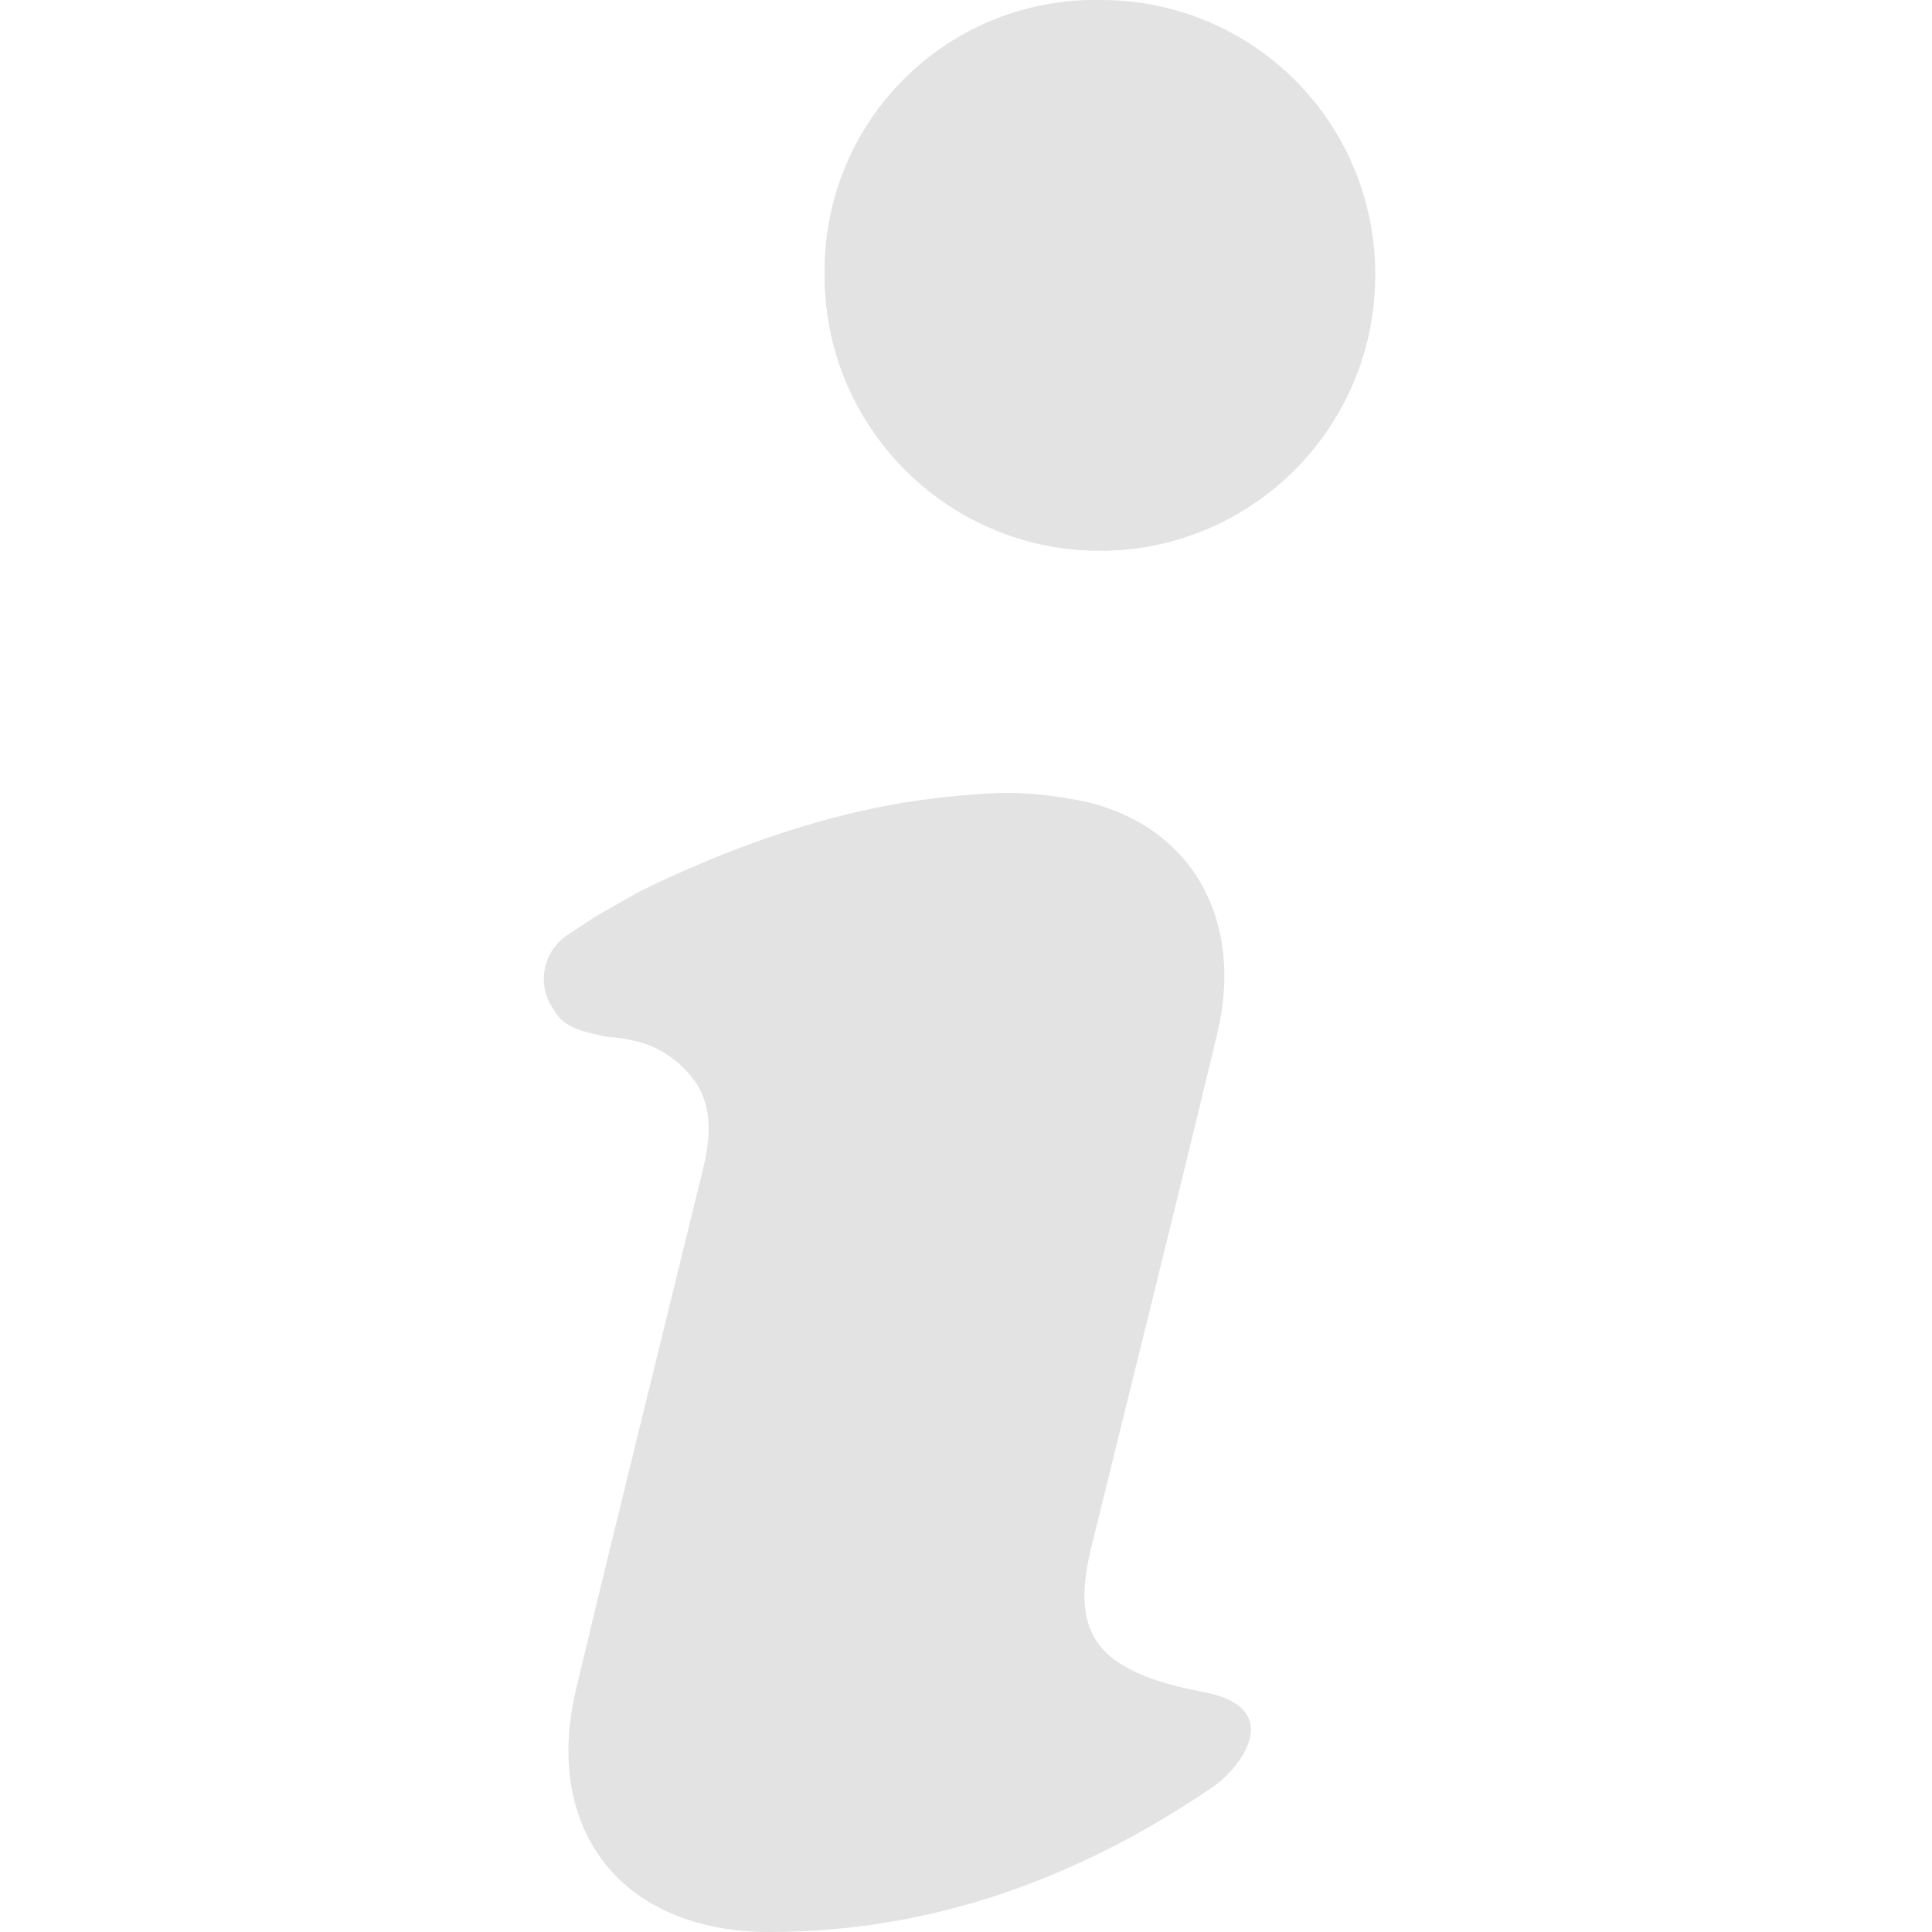
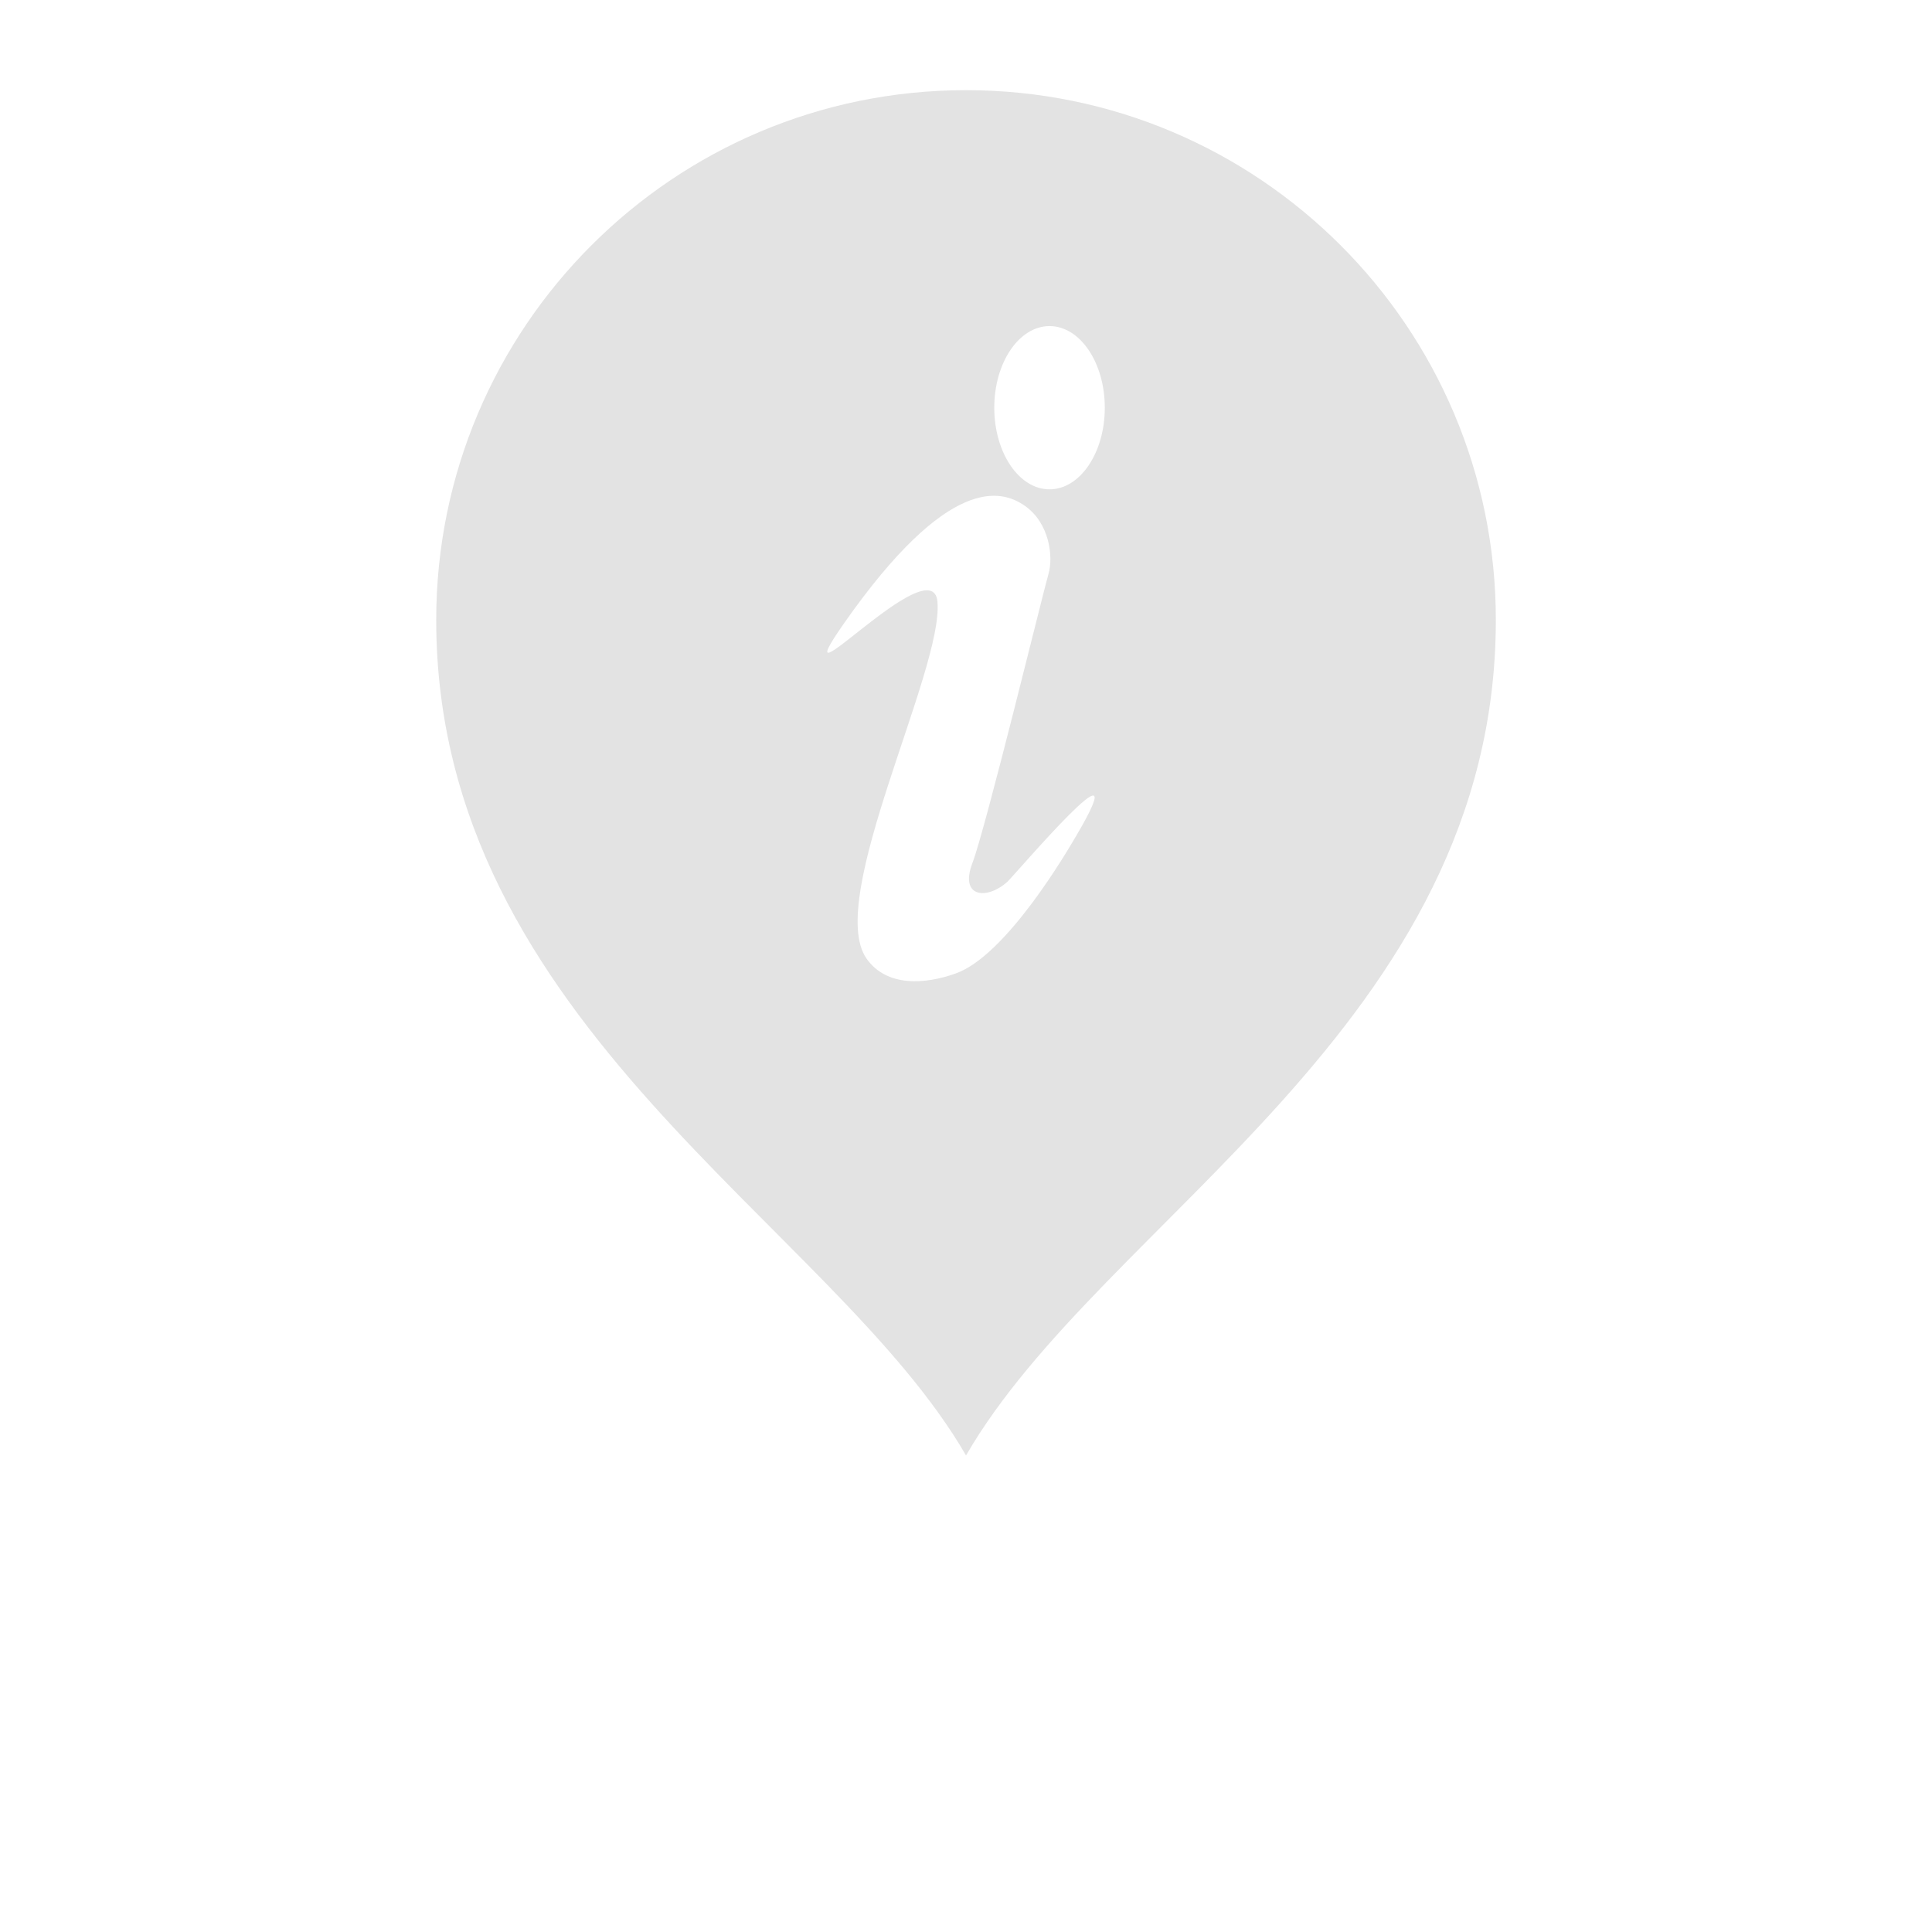
- <svg xmlns="http://www.w3.org/2000/svg" height="300px" width="300px" fill="#e3e3e3" data-name="Layer 1" viewBox="0 0 100 100" x="0px" y="0px">
-   <path d="M30.88,47.4l-1.51,1a2.72,2.72,0,0,0-.77,3.77l.18.28c.58.88,1.77,1,2.57,1.21a8.49,8.49,0,0,1,2,.35,5.35,5.35,0,0,1,2.79,2.22c1,1.72.35,3.84.11,4.84-2.14,8.78-4.33,17.55-6.43,26.35-1.75,7.33,2.4,12.58,10,12.58,8.43,0,16-2.78,22.92-7.48A5.62,5.62,0,0,0,64,91.32c1.36-1.79.84-3.16-1.35-3.66-.64-.15-1.3-.26-1.93-.43-4.17-1.13-5.25-3-4.23-7.16,2.17-8.85,4.39-17.69,6.51-26.55,1.42-5.87-1.29-10.69-6.71-12a19.83,19.83,0,0,0-4.5-.48,42.44,42.44,0,0,0-5.58.6c-1.19.22-2.27.47-3.27.74a49.24,49.24,0,0,0-5.66,1.9c-1.12.45-2.54,1.06-4.15,1.85ZM57,0A14,14,0,0,0,42.68,14.13a14.25,14.25,0,0,0,28.5.26A14.17,14.17,0,0,0,57,0Z" />
+ <svg xmlns="http://www.w3.org/2000/svg" width="700pt" fill="#e3e3e3" height="700pt" version="1.1" viewBox="0 0 700 700">
+   <g>
+     <path d="m350.01 32.668c106.01 0 191.96 85.945 191.96 191.96 0 146.67-142.66 217.32-191.96 302.71-48.258-83.582-191.96-156.04-191.96-302.71 0-106.01 85.945-191.96 191.96-191.96zm-44.043 192.94c37.668-53.656 56.828-48.375 65.461-42.266 8.816 6.25 10.285 18.375 8.453 24.617-1.84 6.242-22.773 92.215-27.547 104.71-4.781 12.488 5.141 13.5 12.582 6.887 2.684-2.387 48.43-56.512 25.074-16.809-3.273 5.574-25.207 43.258-43.594 49.91-11.133 4.027-25.168 5.059-32.457-5.383-15.047-21.551 27.887-104.41 25.723-129.21-1.785-20.492-58.418 42.773-33.691 7.547zm74.297-107.46c11.059 0 20.027 13.242 20.027 29.57 0 16.336-8.969 29.578-20.027 29.578-11.059 0-20.02-13.242-20.02-29.578 0-16.332 8.961-29.57 20.02-29.57z" fill-rule="evenodd" />
+   </g>
</svg>
